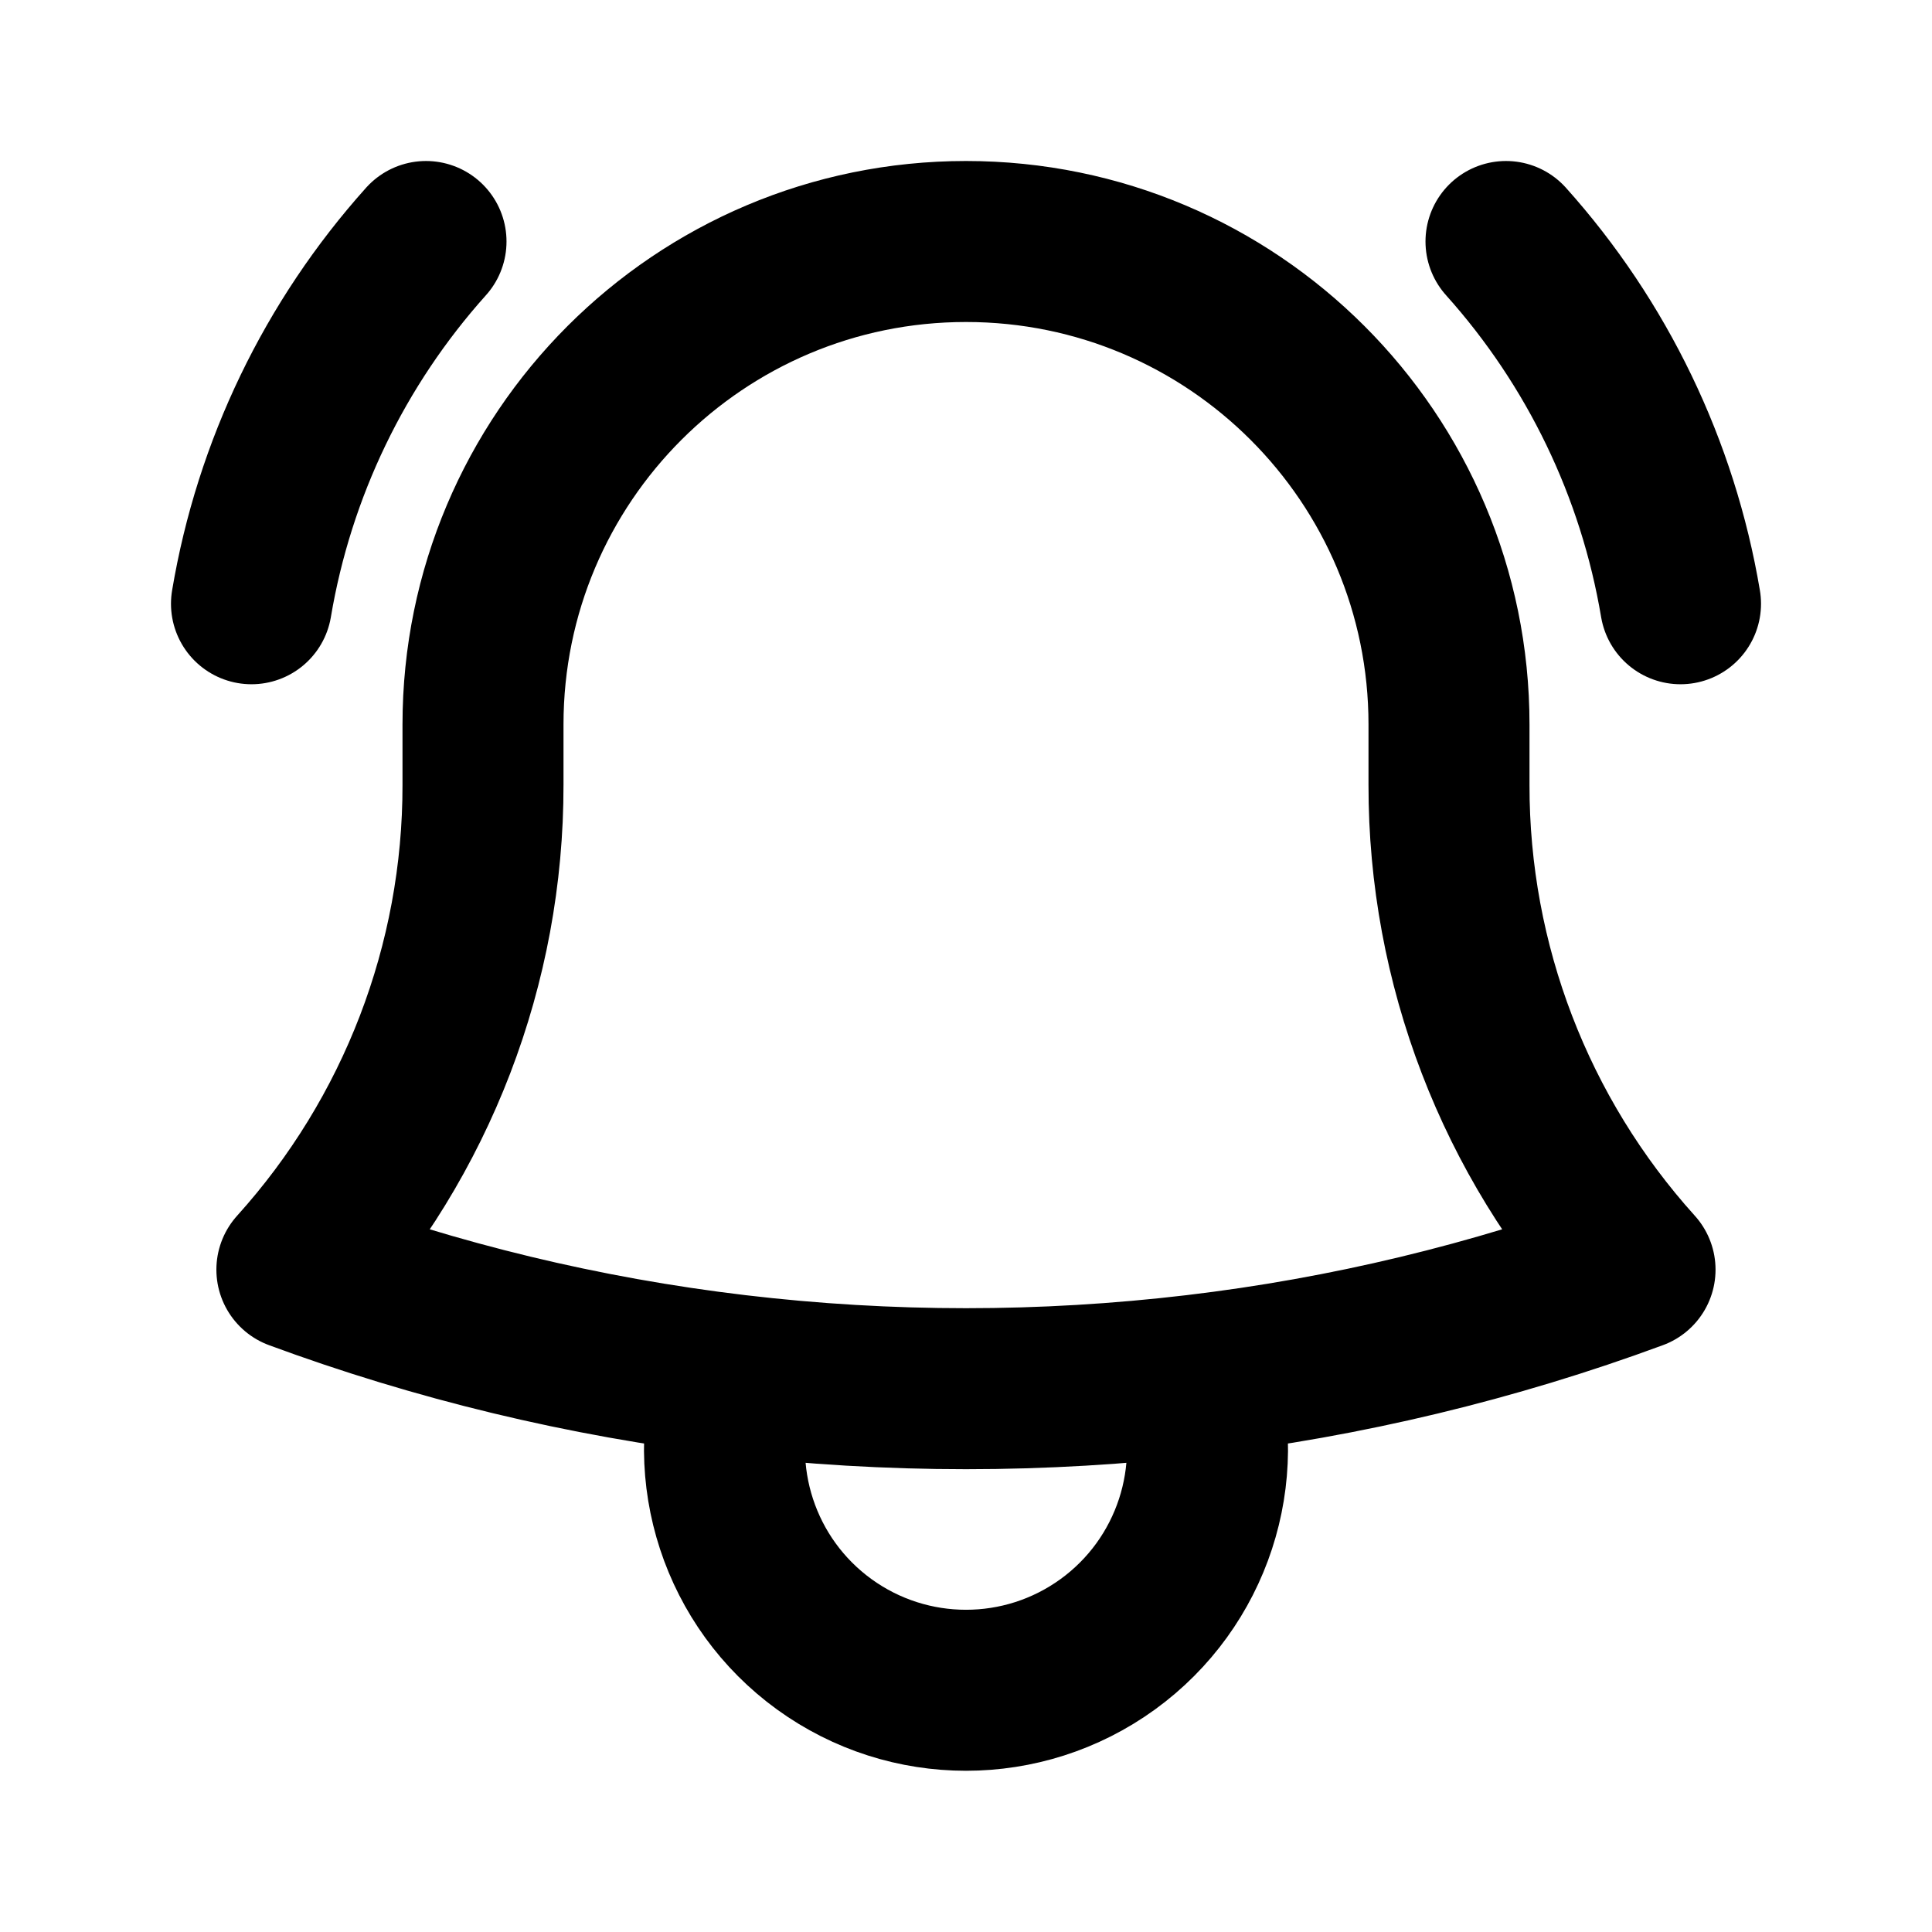
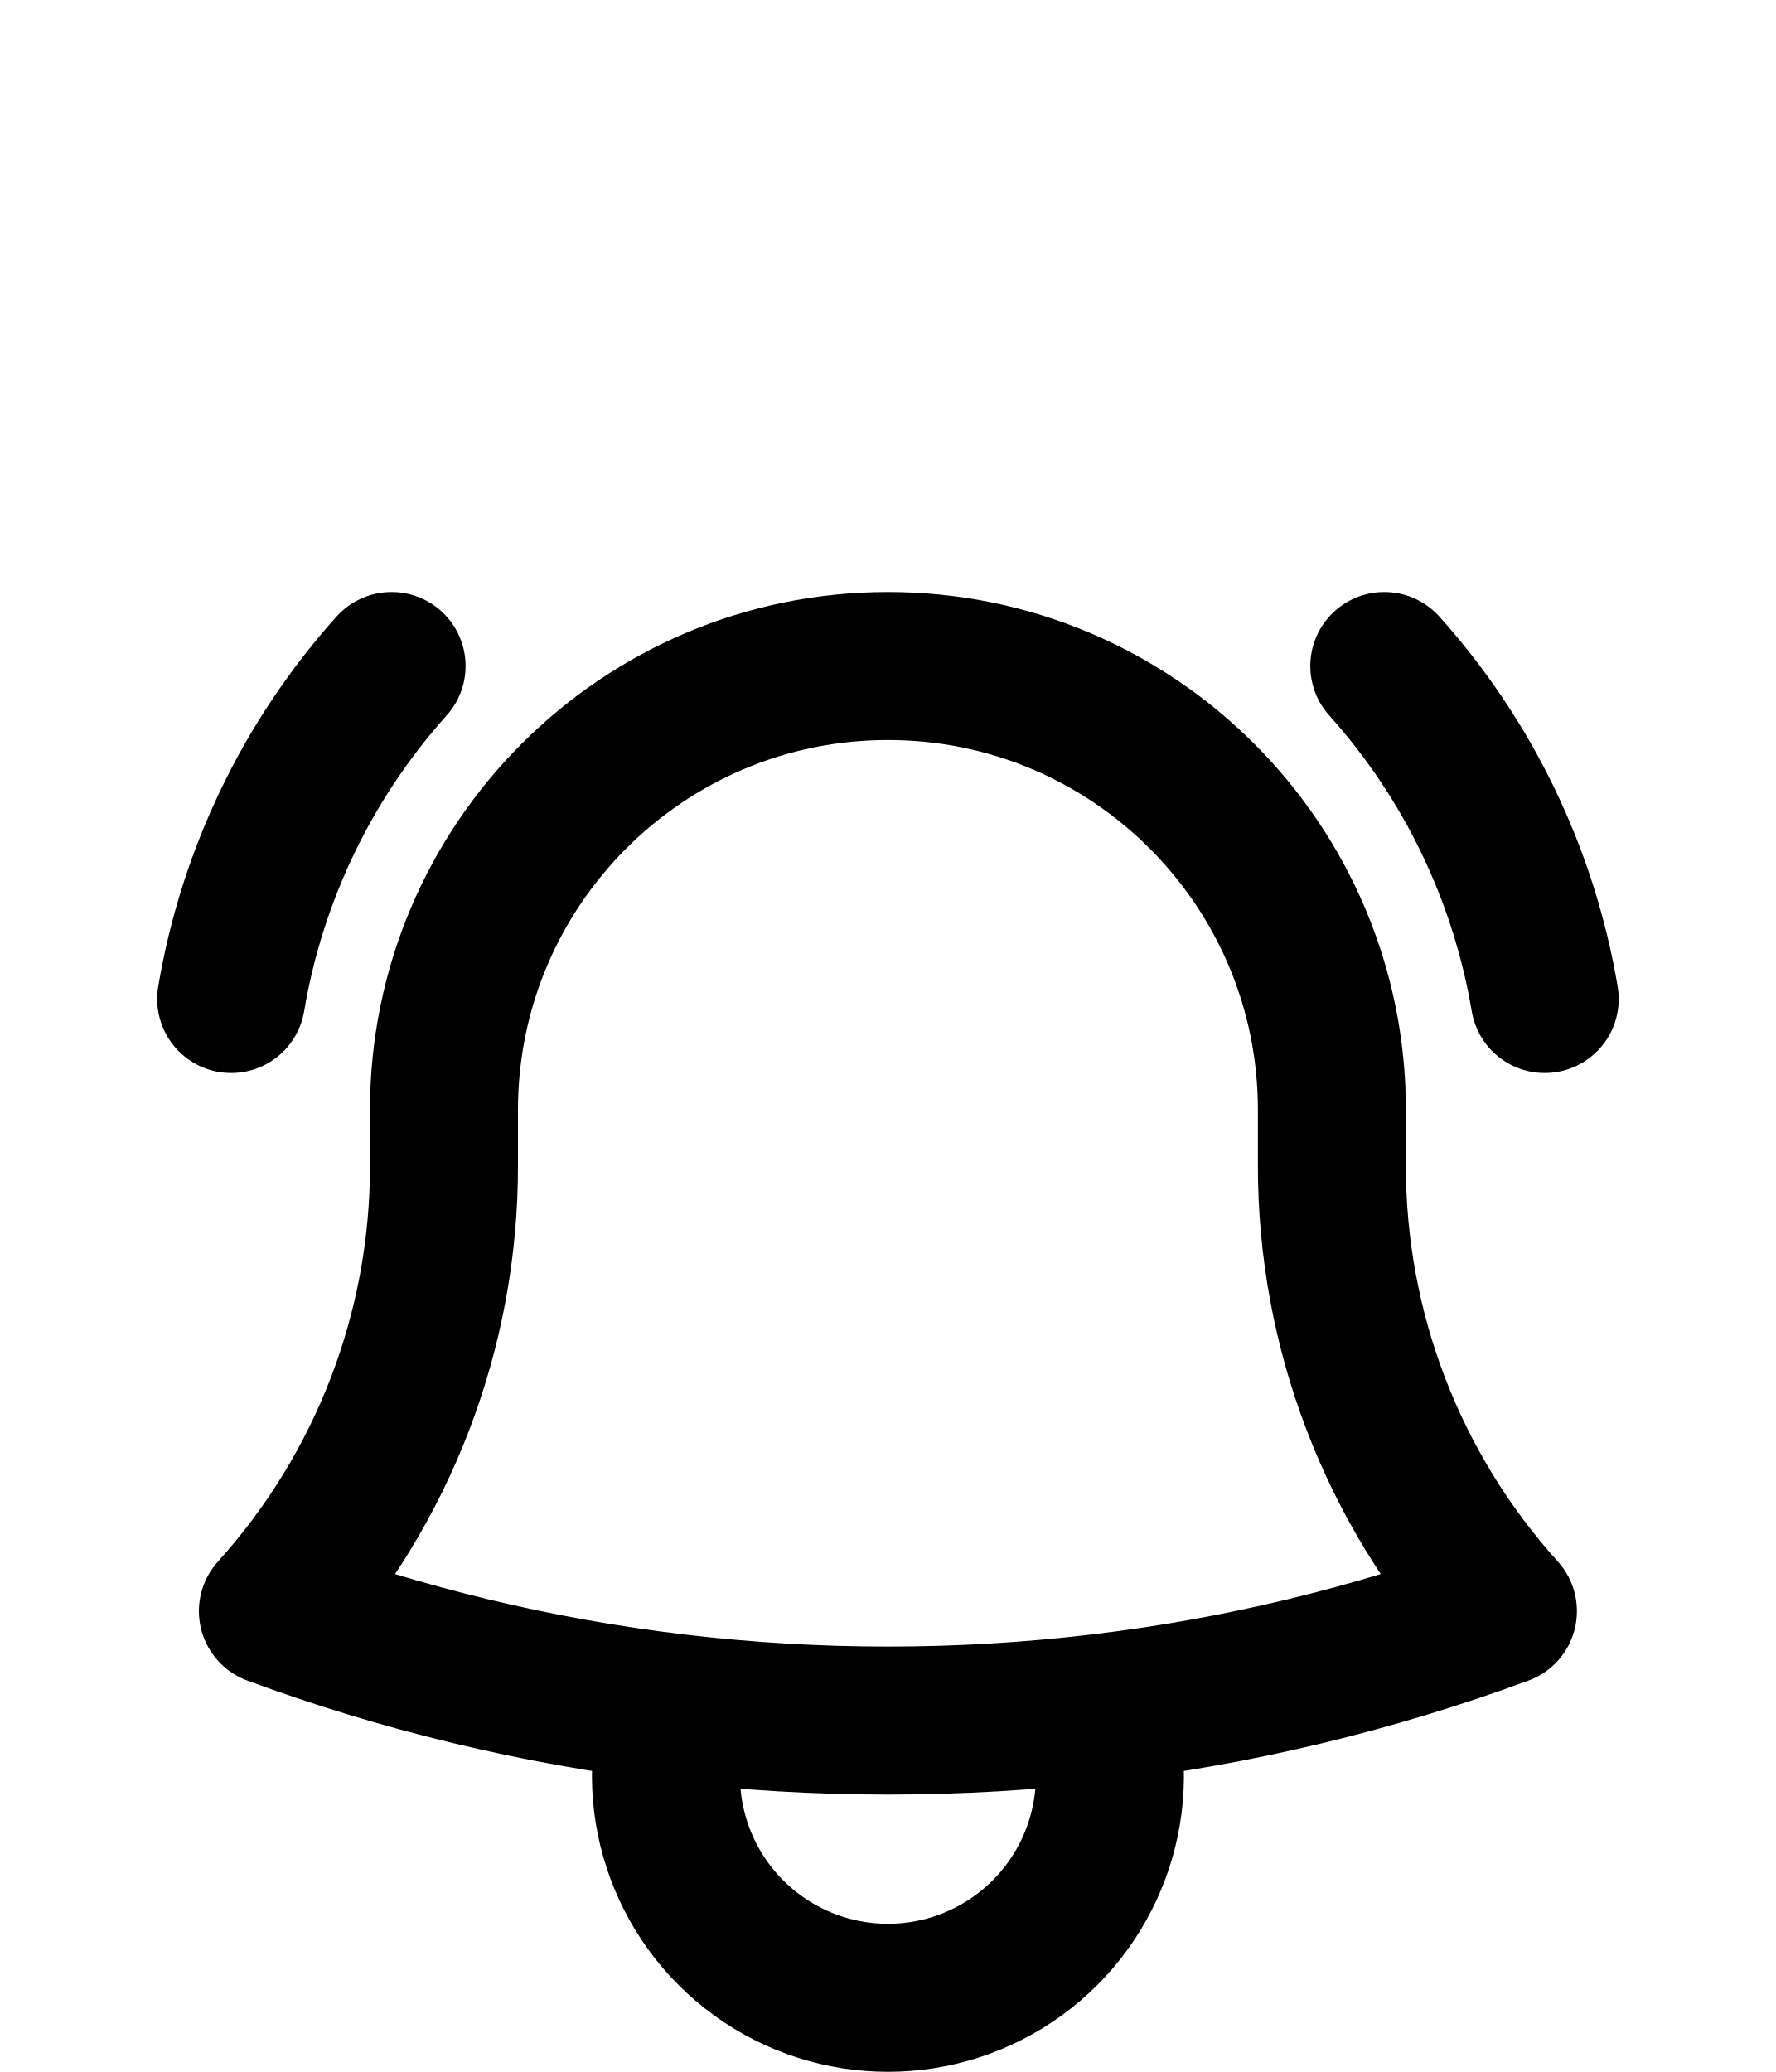
- <svg xmlns="http://www.w3.org/2000/svg" width="24" height="24" fill="none" viewBox="0 0 24 24" stroke="black" stroke-width="2" stroke-linecap="round" stroke-linejoin="round" aria-hidden="true">
+ <svg xmlns="http://www.w3.org/2000/svg" width="24" height="28" fill="none" viewBox="0 -4 24 24" stroke="black" stroke-width="2" stroke-linecap="round" stroke-linejoin="round" aria-hidden="true">
  <path stroke-linecap="round" stroke-linejoin="round" d="M14.857 17.082a23.848 23.848 0 0 0 5.454-1.31A8.967 8.967 0 0 1 18 9.75V9A6 6 0 0 0 6 9v.75a8.967 8.967 0 0 1-2.312 6.022c1.733.64 3.56 1.085 5.455 1.31m5.714 0a24.255 24.255 0 0 1-5.714 0m5.714 0a3 3 0 1 1-5.714 0M3.124 7.5A8.969 8.969 0 0 1 5.292 3m13.416 0a8.969 8.969 0 0 1 2.168 4.5" />
</svg>
